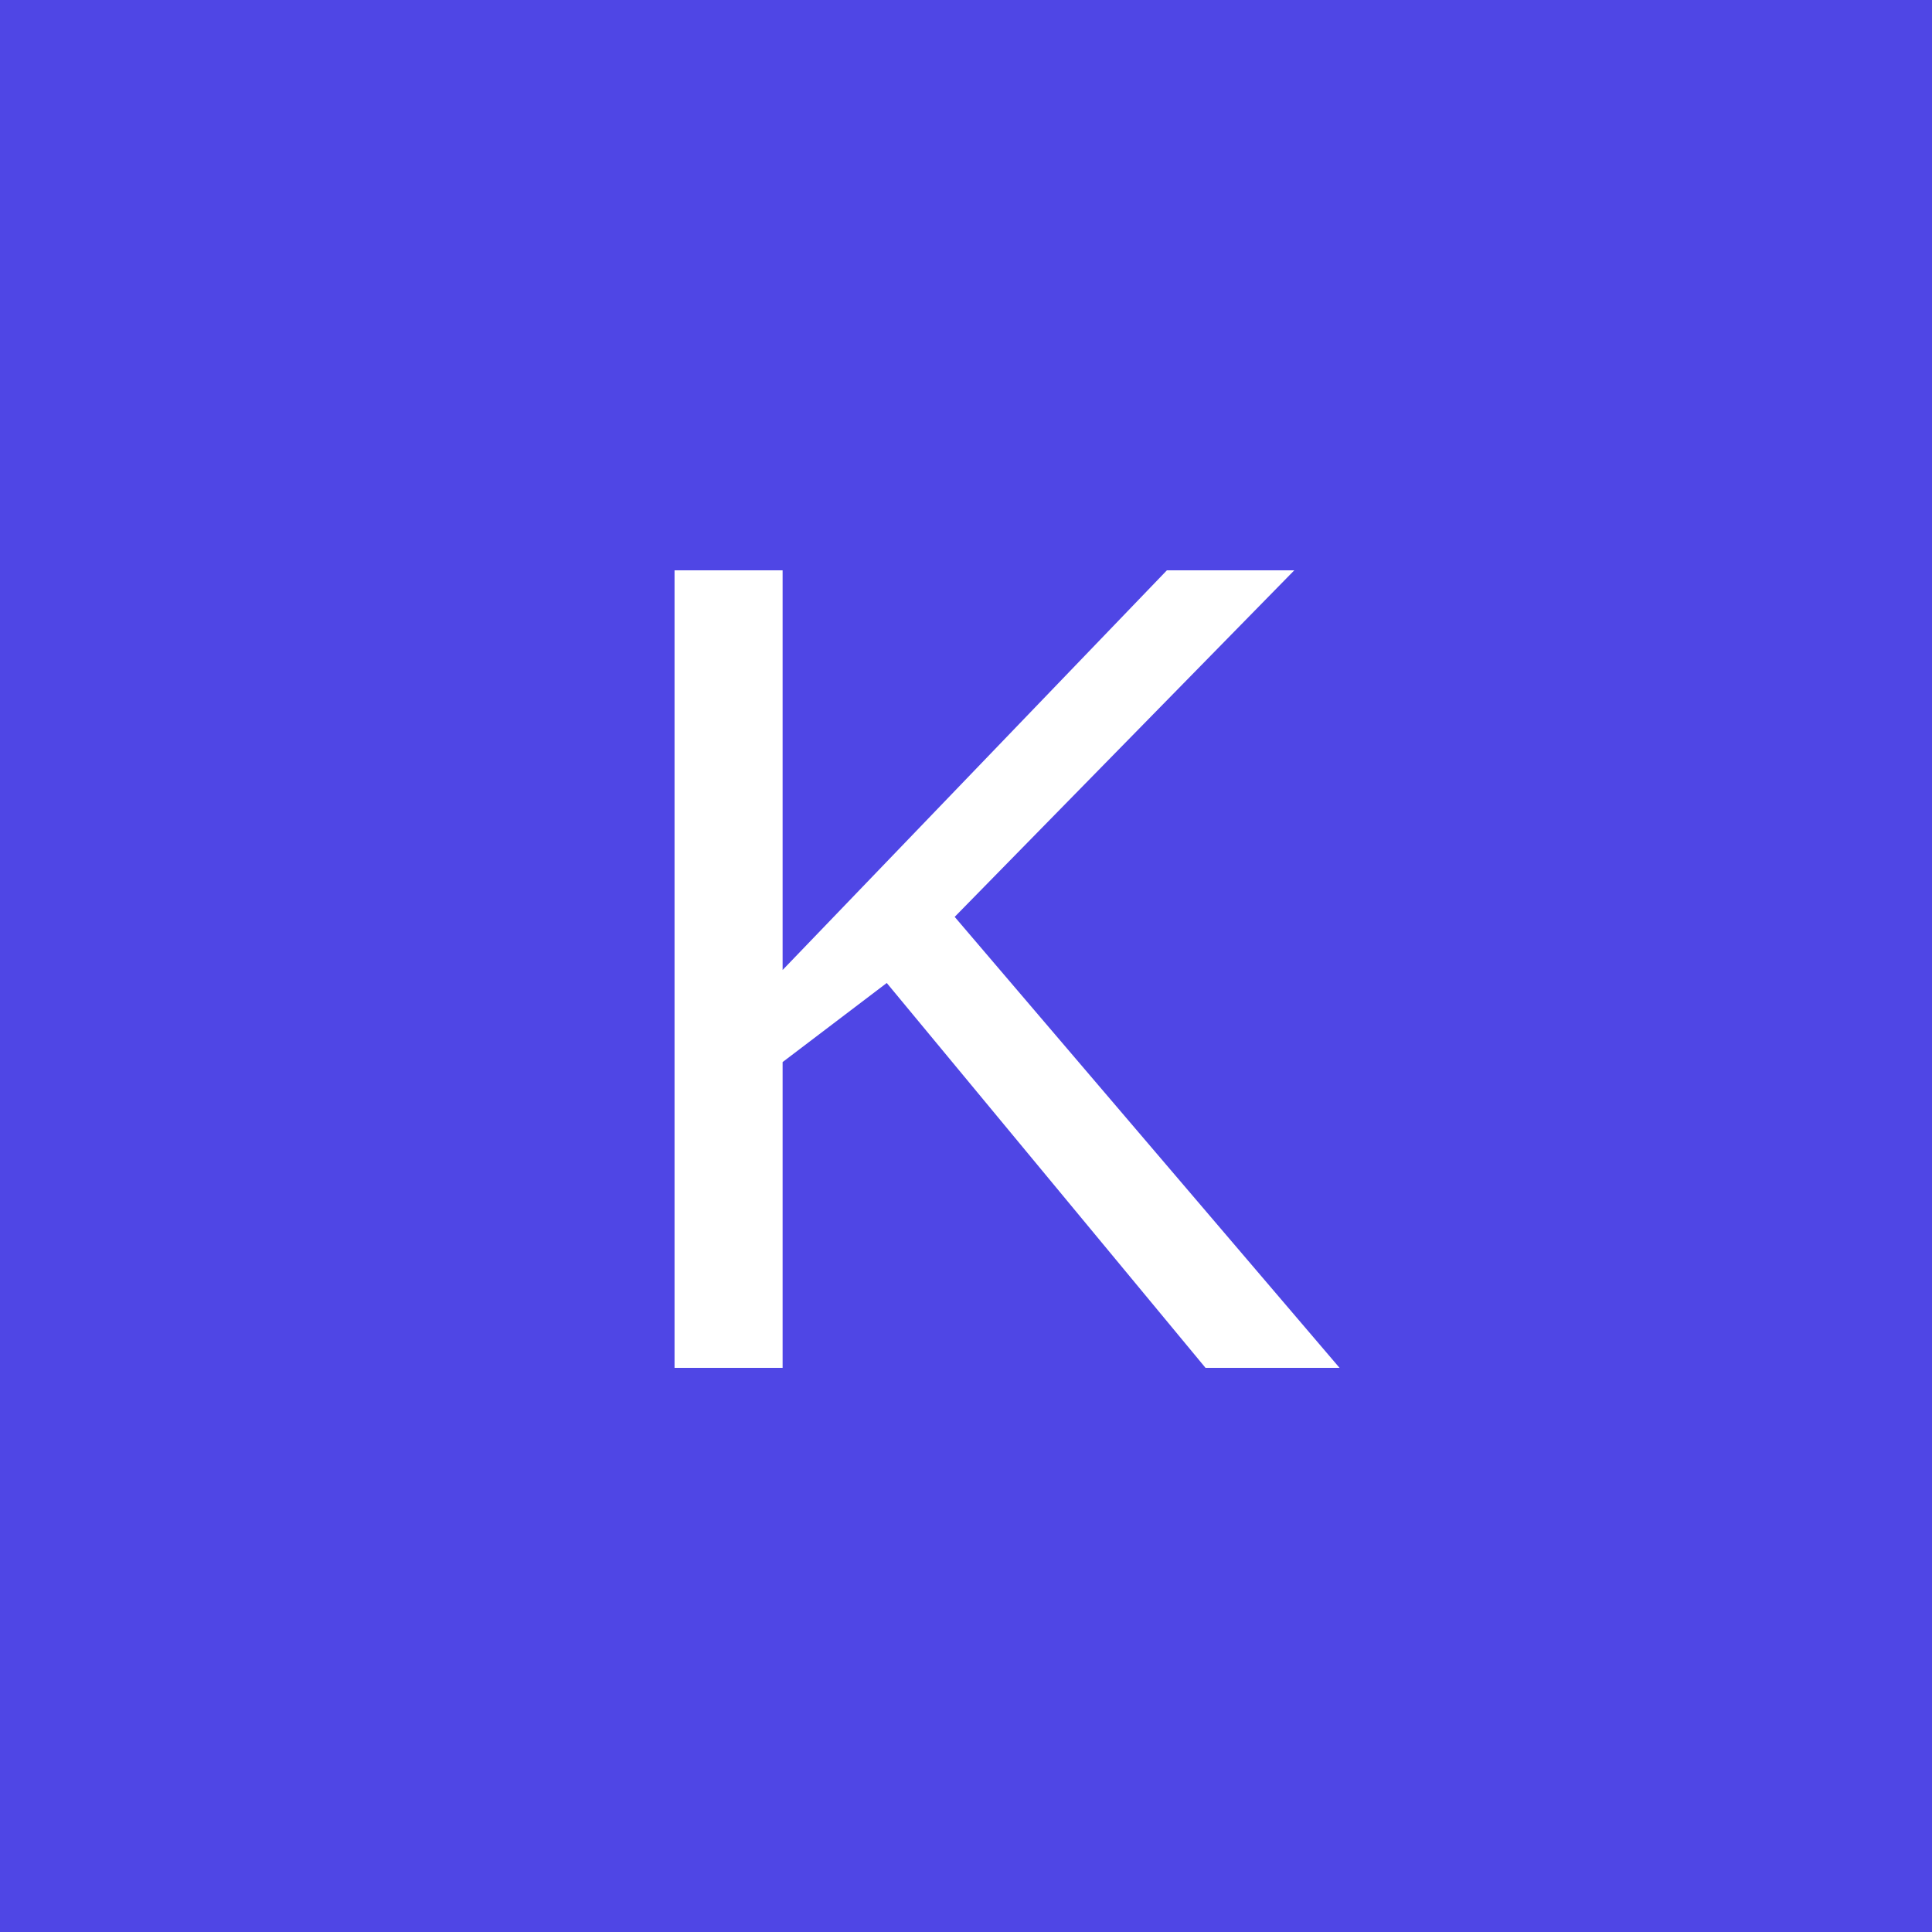
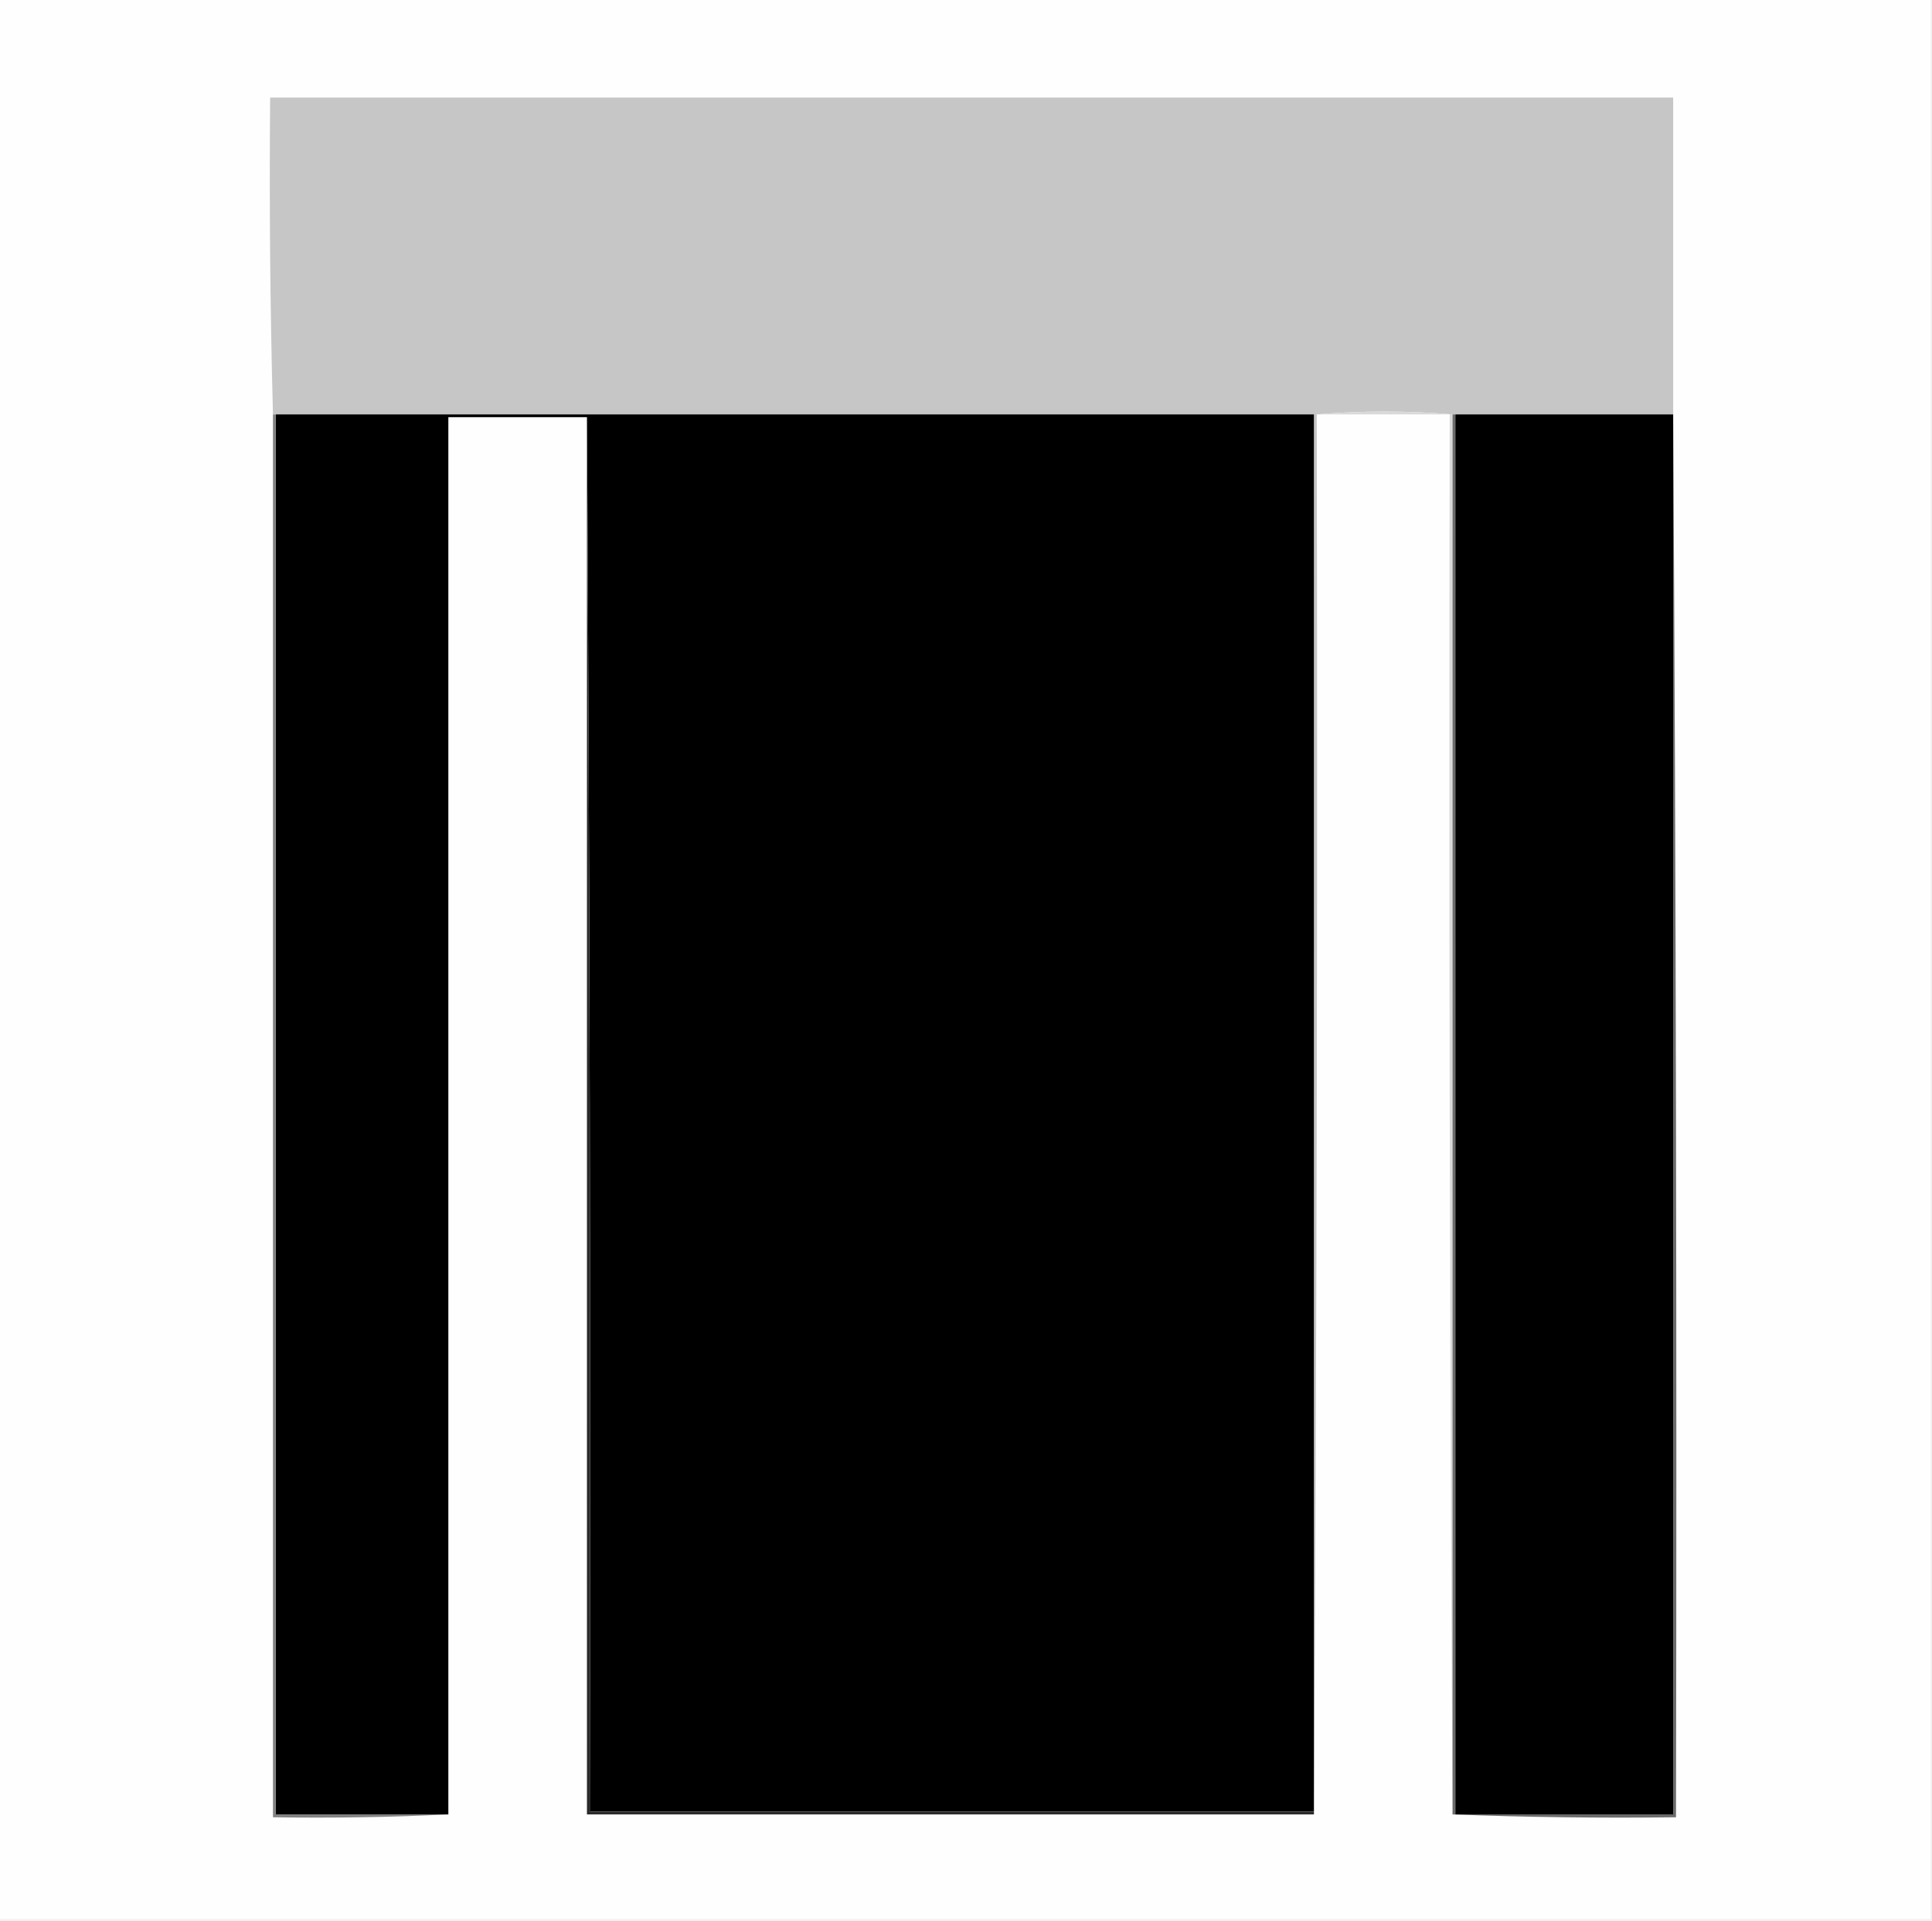
- <svg xmlns="http://www.w3.org/2000/svg" viewBox="0 0 100 100">
-   <rect width="100" height="100" fill="#4F46E5" />
-   <text x="50" y="50" font-family="Arial, sans-serif" font-size="60" fill="white" text-anchor="middle" dominant-baseline="central">K</text>
+ <svg xmlns="http://www.w3.org/2000/svg" version="1.1" width="683px" height="679px" style="shape-rendering:geometricPrecision; text-rendering:geometricPrecision; image-rendering:optimizeQuality; fill-rule:evenodd; clip-rule:evenodd">
+   <g>
+     <path style="opacity:1" fill="#fefefe" d="M -0.5,-0.5 C 227.167,-0.5 454.833,-0.5 682.5,-0.5C 682.5,225.833 682.5,452.167 682.5,678.5C 454.833,678.5 227.167,678.5 -0.5,678.5C -0.5,452.167 -0.5,225.833 -0.5,-0.5 Z" />
+   </g>
+   <g>
+     <path style="opacity:1" fill="#c6c6c6" d="M 591.5,146.5 C 565.833,146.5 540.167,146.5 514.5,146.5C 514.167,146.5 513.833,146.5 513.5,146.5C 497.5,145.167 481.5,145.167 465.5,146.5C 465.833,311.668 465.5,476.668 464.5,641.5C 464.5,641.167 464.5,640.833 464.5,640.5C 464.5,475.833 464.5,311.167 464.5,146.5C 342.167,146.5 219.833,146.5 97.5,146.5C 97.167,146.5 96.833,146.5 96.5,146.5C 95.501,109.337 95.168,72.004 95.5,34.5C 260.833,34.5 426.167,34.5 591.5,34.5C 591.5,71.833 591.5,109.167 591.5,146.5 Z" />
+   </g>
+   <g>
+     <path style="opacity:1" fill="#000000" d="M 97.5,146.5 C 219.833,146.5 342.167,146.5 464.5,146.5C 464.5,311.167 464.5,475.833 464.5,640.5C 379.167,640.5 293.833,640.5 208.5,640.5C 208.833,475.999 208.5,311.666 207.5,147.5C 191.167,147.5 174.833,147.5 158.5,147.5C 158.5,312.167 158.5,476.833 158.5,641.5C 138.167,641.5 117.833,641.5 97.5,641.5C 97.5,476.5 97.5,311.5 97.5,146.5 Z" />
+   </g>
+   <g>
+     <path style="opacity:1" fill="#d9d9d9" d="M 465.5,146.5 C 481.5,145.167 497.5,145.167 513.5,146.5C 513.5,311.5 513.5,476.5 513.5,641.5C 512.5,476.668 512.167,311.668 512.5,146.5C 496.833,146.5 481.167,146.5 465.5,146.5 Z" />
+   </g>
+   <g>
+     <path style="opacity:1" fill="#292929" d="M 207.5,147.5 C 208.5,311.666 208.833,475.999 208.5,640.5C 293.833,640.5 379.167,640.5 464.5,640.5C 464.5,640.833 464.5,641.167 464.5,641.5C 378.833,641.5 293.167,641.5 207.5,641.5C 207.5,476.833 207.5,312.167 207.5,147.5 Z" />
+   </g>
+   <g>
+     <path style="opacity:1" fill="#818181" d="M 96.5,146.5 C 96.833,146.5 97.167,146.5 97.5,146.5C 97.5,311.5 97.5,476.5 97.5,641.5C 117.833,641.5 138.167,641.5 158.5,641.5C 138.007,642.497 117.34,642.831 96.5,642.5C 96.5,477.167 96.5,311.833 96.5,146.5 Z" />
+   </g>
+   <g>
+     <path style="opacity:1" fill="#6b6b6b" d="M 513.5,146.5 C 513.833,146.5 514.167,146.5 514.5,146.5C 514.5,311.5 514.5,476.5 514.5,641.5C 540.167,641.5 565.833,641.5 591.5,641.5C 591.5,476.5 591.5,311.5 591.5,146.5C 592.5,311.666 592.833,476.999 592.5,642.5C 565.995,642.831 539.661,642.498 513.5,641.5C 513.5,476.5 513.5,311.5 513.5,146.5 Z" />
+   </g>
+   <g>
+     <path style="opacity:1" fill="#000000" d="M 514.5,146.5 C 540.167,146.5 565.833,146.5 591.5,146.5C 591.5,311.5 591.5,476.5 591.5,641.5C 565.833,641.5 540.167,641.5 514.5,641.5C 514.5,476.5 514.5,311.5 514.5,146.5 Z" />
+   </g>
</svg>
